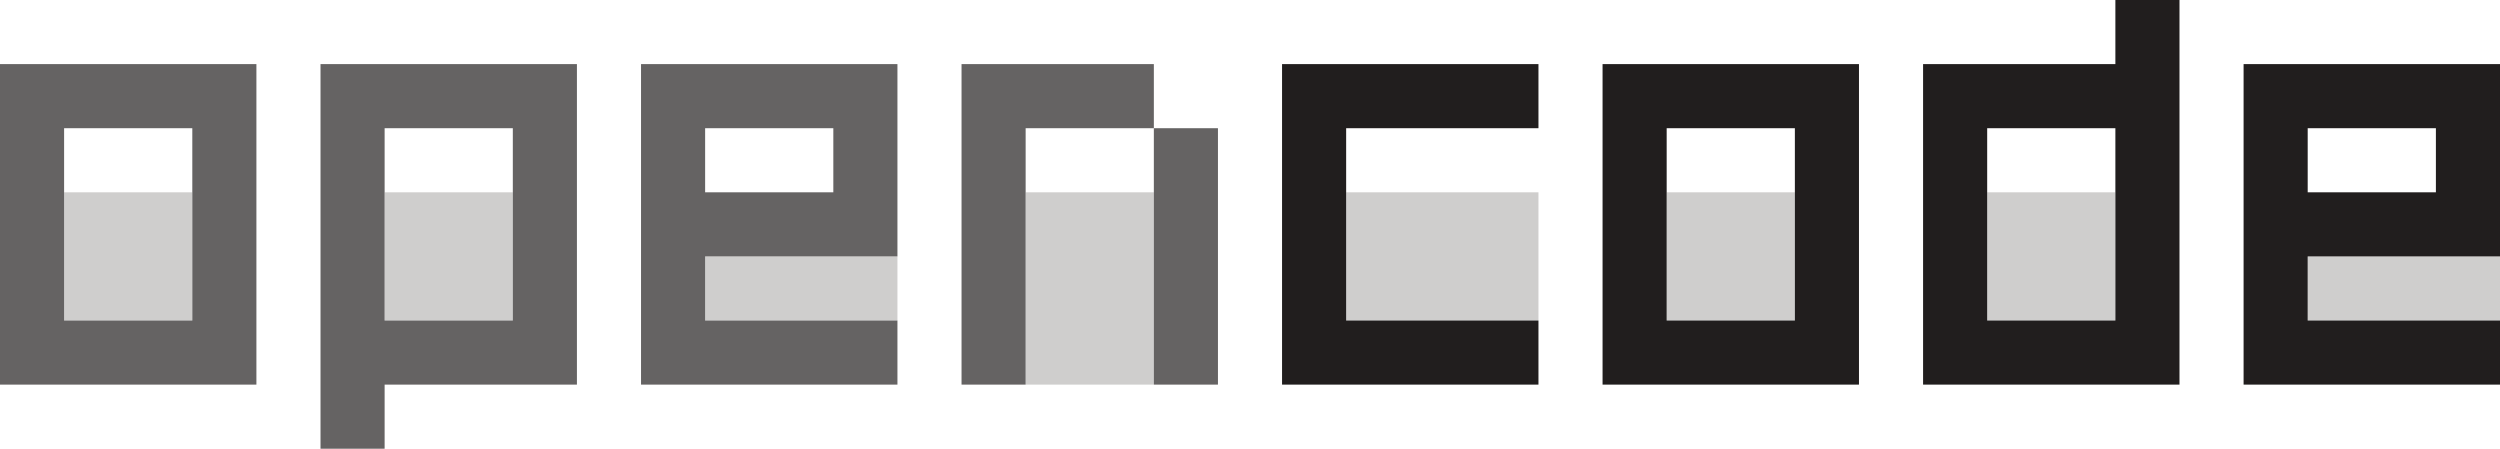
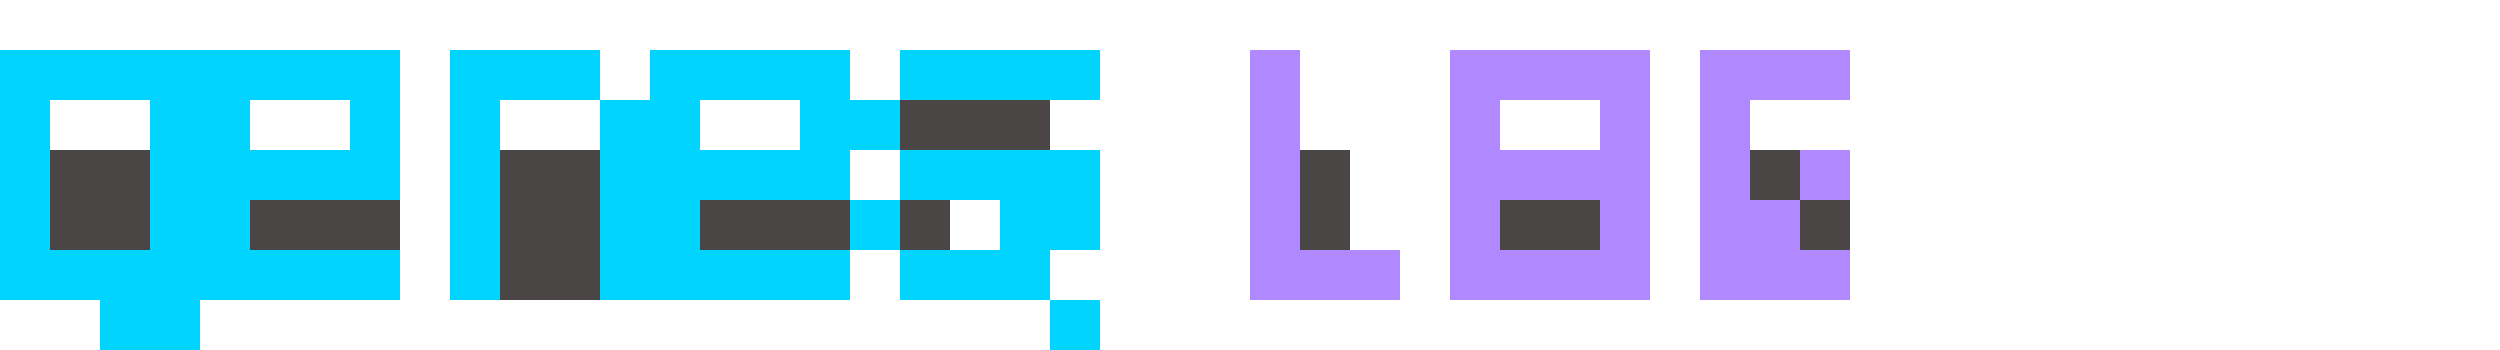
- <svg xmlns="http://www.w3.org/2000/svg" width="234" height="42" viewBox="0 0 234 42" fill="none">
-   <path d="M18 30H6V18H18V30Z" fill="#CFCECD" />
-   <path d="M18 12H6V30H18V12ZM24 36H0V6H24V36Z" fill="#656363" />
-   <path d="M48 30H36V18H48V30Z" fill="#CFCECD" />
-   <path d="M36 30H48V12H36V30ZM54 36H36V42H30V6H54V36Z" fill="#656363" />
-   <path d="M84 24V30H66V24H84Z" fill="#CFCECD" />
-   <path d="M84 24H66V30H84V36H60V6H84V24ZM66 18H78V12H66V18Z" fill="#656363" />
-   <path d="M108 36H96V18H108V36Z" fill="#CFCECD" />
-   <path d="M108 12H96V36H90V6H108V12ZM114 36H108V12H114V36Z" fill="#656363" />
-   <path d="M144 30H126V18H144V30Z" fill="#CFCECD" />
-   <path d="M144 12H126V30H144V36H120V6H144V12Z" fill="#211E1E" />
-   <path d="M168 30H156V18H168V30Z" fill="#CFCECD" />
-   <path d="M168 12H156V30H168V12ZM174 36H150V6H174V36Z" fill="#211E1E" />
-   <path d="M198 30H186V18H198V30Z" fill="#CFCECD" />
-   <path d="M198 12H186V30H198V12ZM204 36H180V6H198V0H204V36Z" fill="#211E1E" />
-   <path d="M234 24V30H216V24H234Z" fill="#CFCECD" />
-   <path d="M216 12V18H228V12H216ZM234 24H216V30H234V36H210V6H234V24Z" fill="#211E1E" />
+ <svg xmlns="http://www.w3.org/2000/svg" width="300" height="42" viewBox="0 0 300 42" fill="none">
+   <path d="M18 30H6V18H18V30Z" fill="#4B4646" />
+   <path d="M24 36H0V6H24V36ZM6 30H18V12H6V30ZM24 42H12V36H24V42Z" fill="#00D4FF" />
+   <path d="M48 24V30H30V24H48Z" fill="#4B4646" />
+   <path d="M48 24H30V30H48V36H24V6H48V24ZM30 18H42V12H30V18Z" fill="#00D4FF" />
+   <path d="M72 36H60V18H72V36Z" fill="#4B4646" />
+   <path d="M72 12H60V36H54V6H72V12ZM78 36H72V12H78V36Z" fill="#00D4FF" />
+   <path d="M102 24V30H84V24H102Z" fill="#4B4646" />
+   <path d="M102 24H84V30H102V36H78V6H102V24ZM84 18H96V12H84V18Z" fill="#00D4FF" />
+   <path d="M126 24V18H114V12H126V18H120V24H126V30H120V24H114V30H108V24H114V18H108V12H114V18H120V24H126Z" fill="#4B4646" />
+   <path d="M126 6V12H120V18H126V30H120V36H114V30H120V24H114V18H120V12H114V6H120V12H126V6H132V12H126V18H132V30H126V36H132V42H126V36H120V30H126V24H120V18H126V12H120V6H126ZM114 36V30H108V24H114V18H108V12H114V6H108V12H102V18H108V24H102V30H108V36H114Z" fill="#00D4FF" />
+   <path d="M162 36H150V18H162V36Z" fill="#4B4646" />
+   <path d="M150 30V6H156V30H168V36H150V30Z" fill="#B088FF" />
+   <path d="M192 30H180V18H192V30Z" fill="#4B4646" />
+   <path d="M192 12H180V30H192V36H174V6H198V36H192V12ZM180 18H192V24H180V18Z" fill="#B088FF" />
+   <path d="M222 30H210V18H222V30Z" fill="#4B4646" />
+   <path d="M222 12H210V18H222V24H216V30H222V36H204V6H222V12ZM210 24H216V18H210V24Z" fill="#B088FF" />
</svg>
